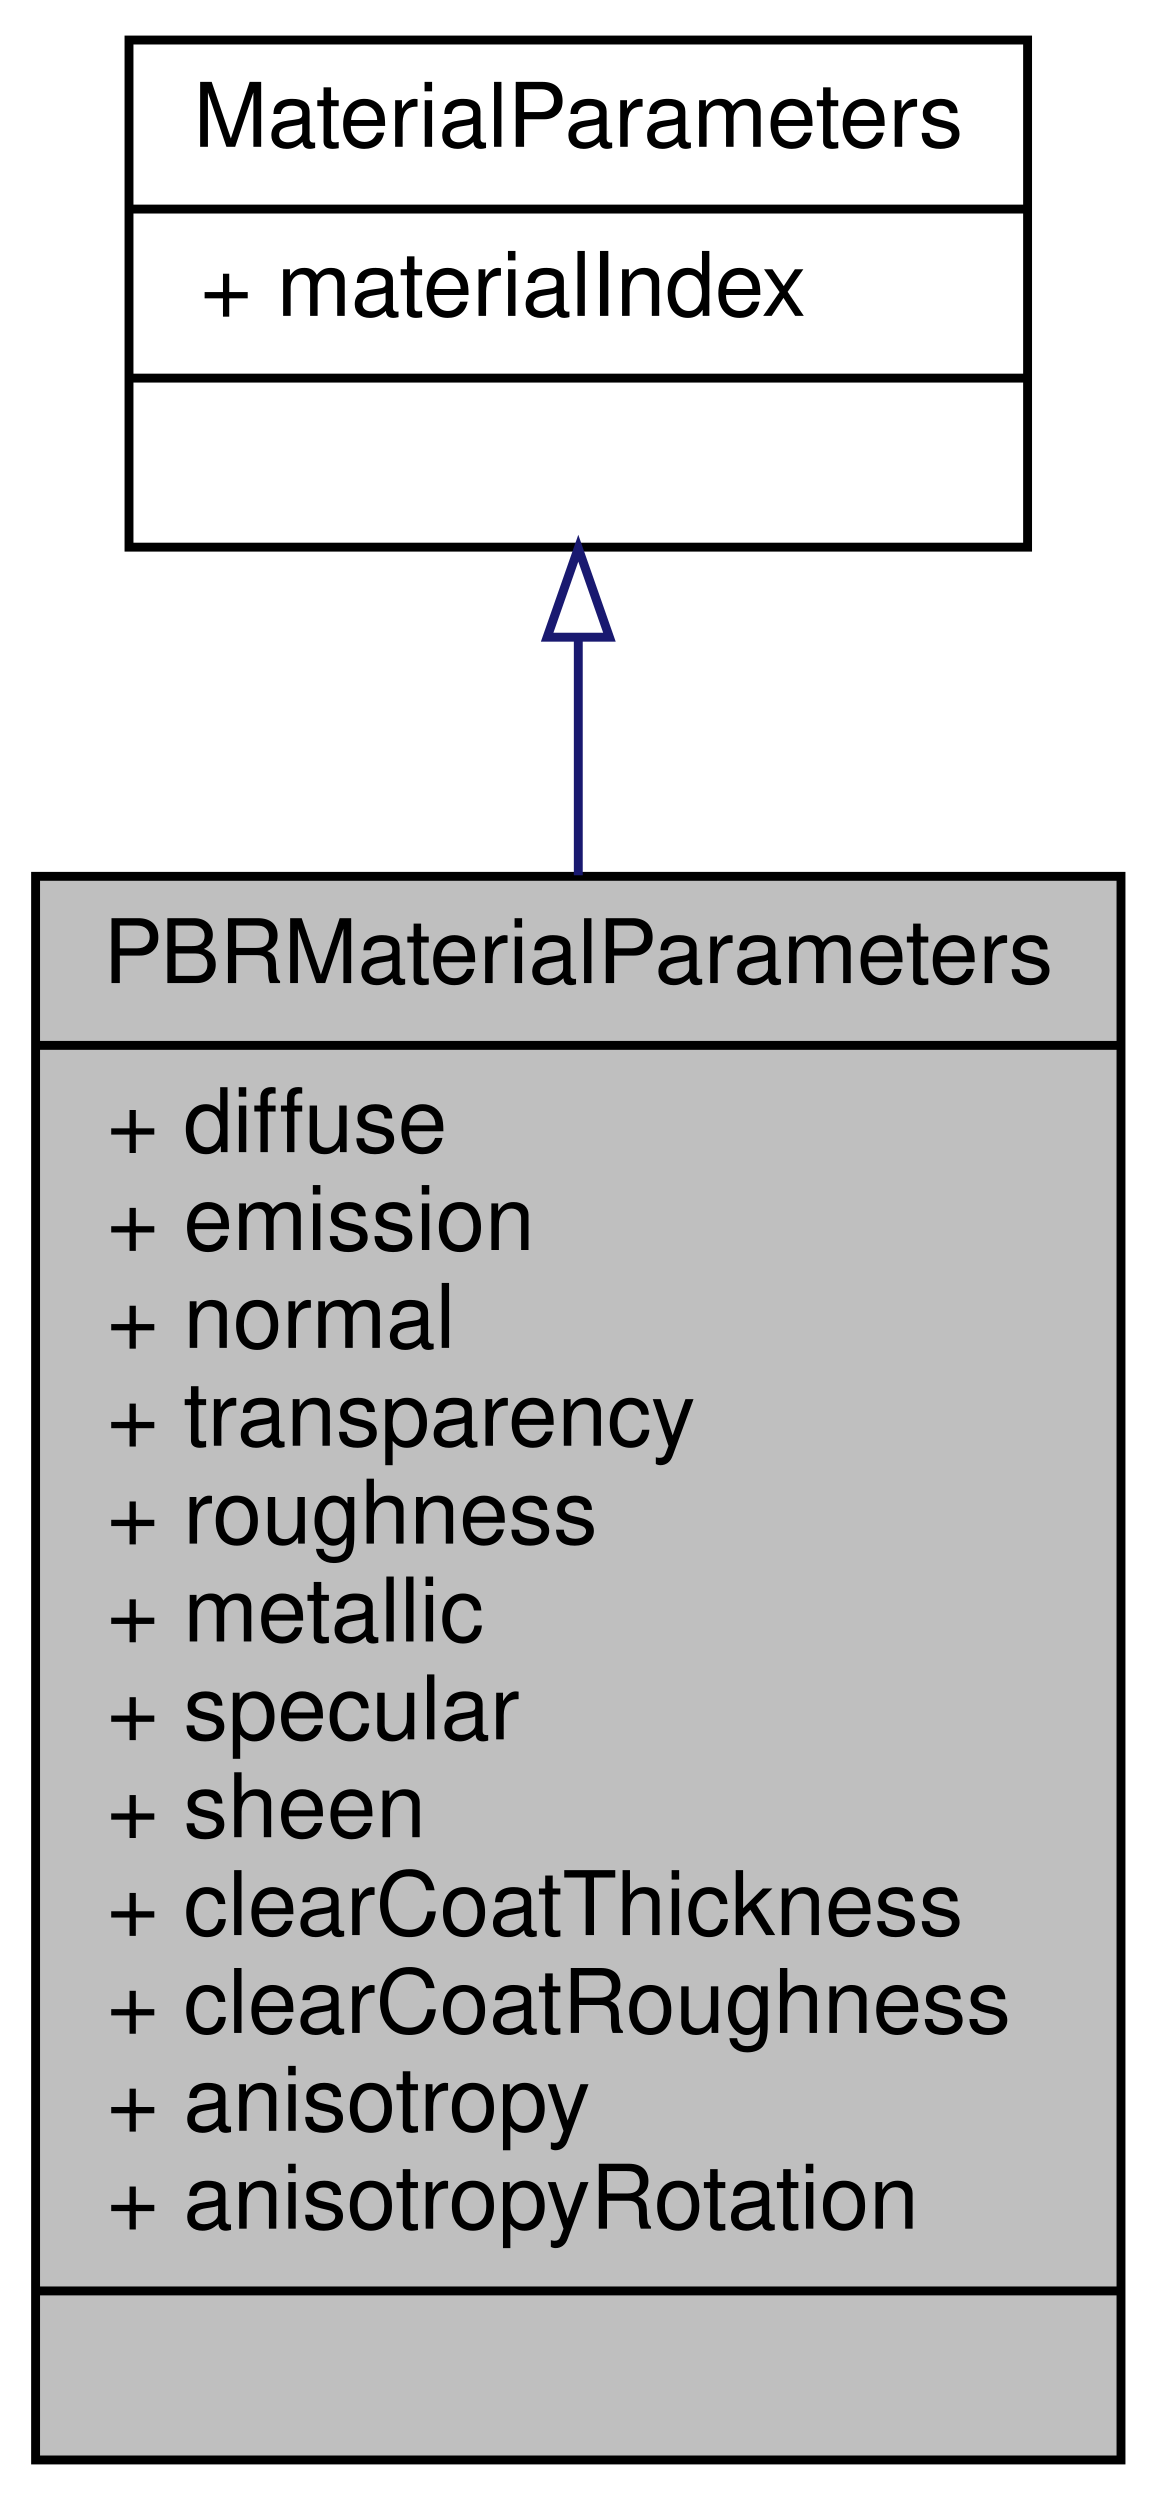
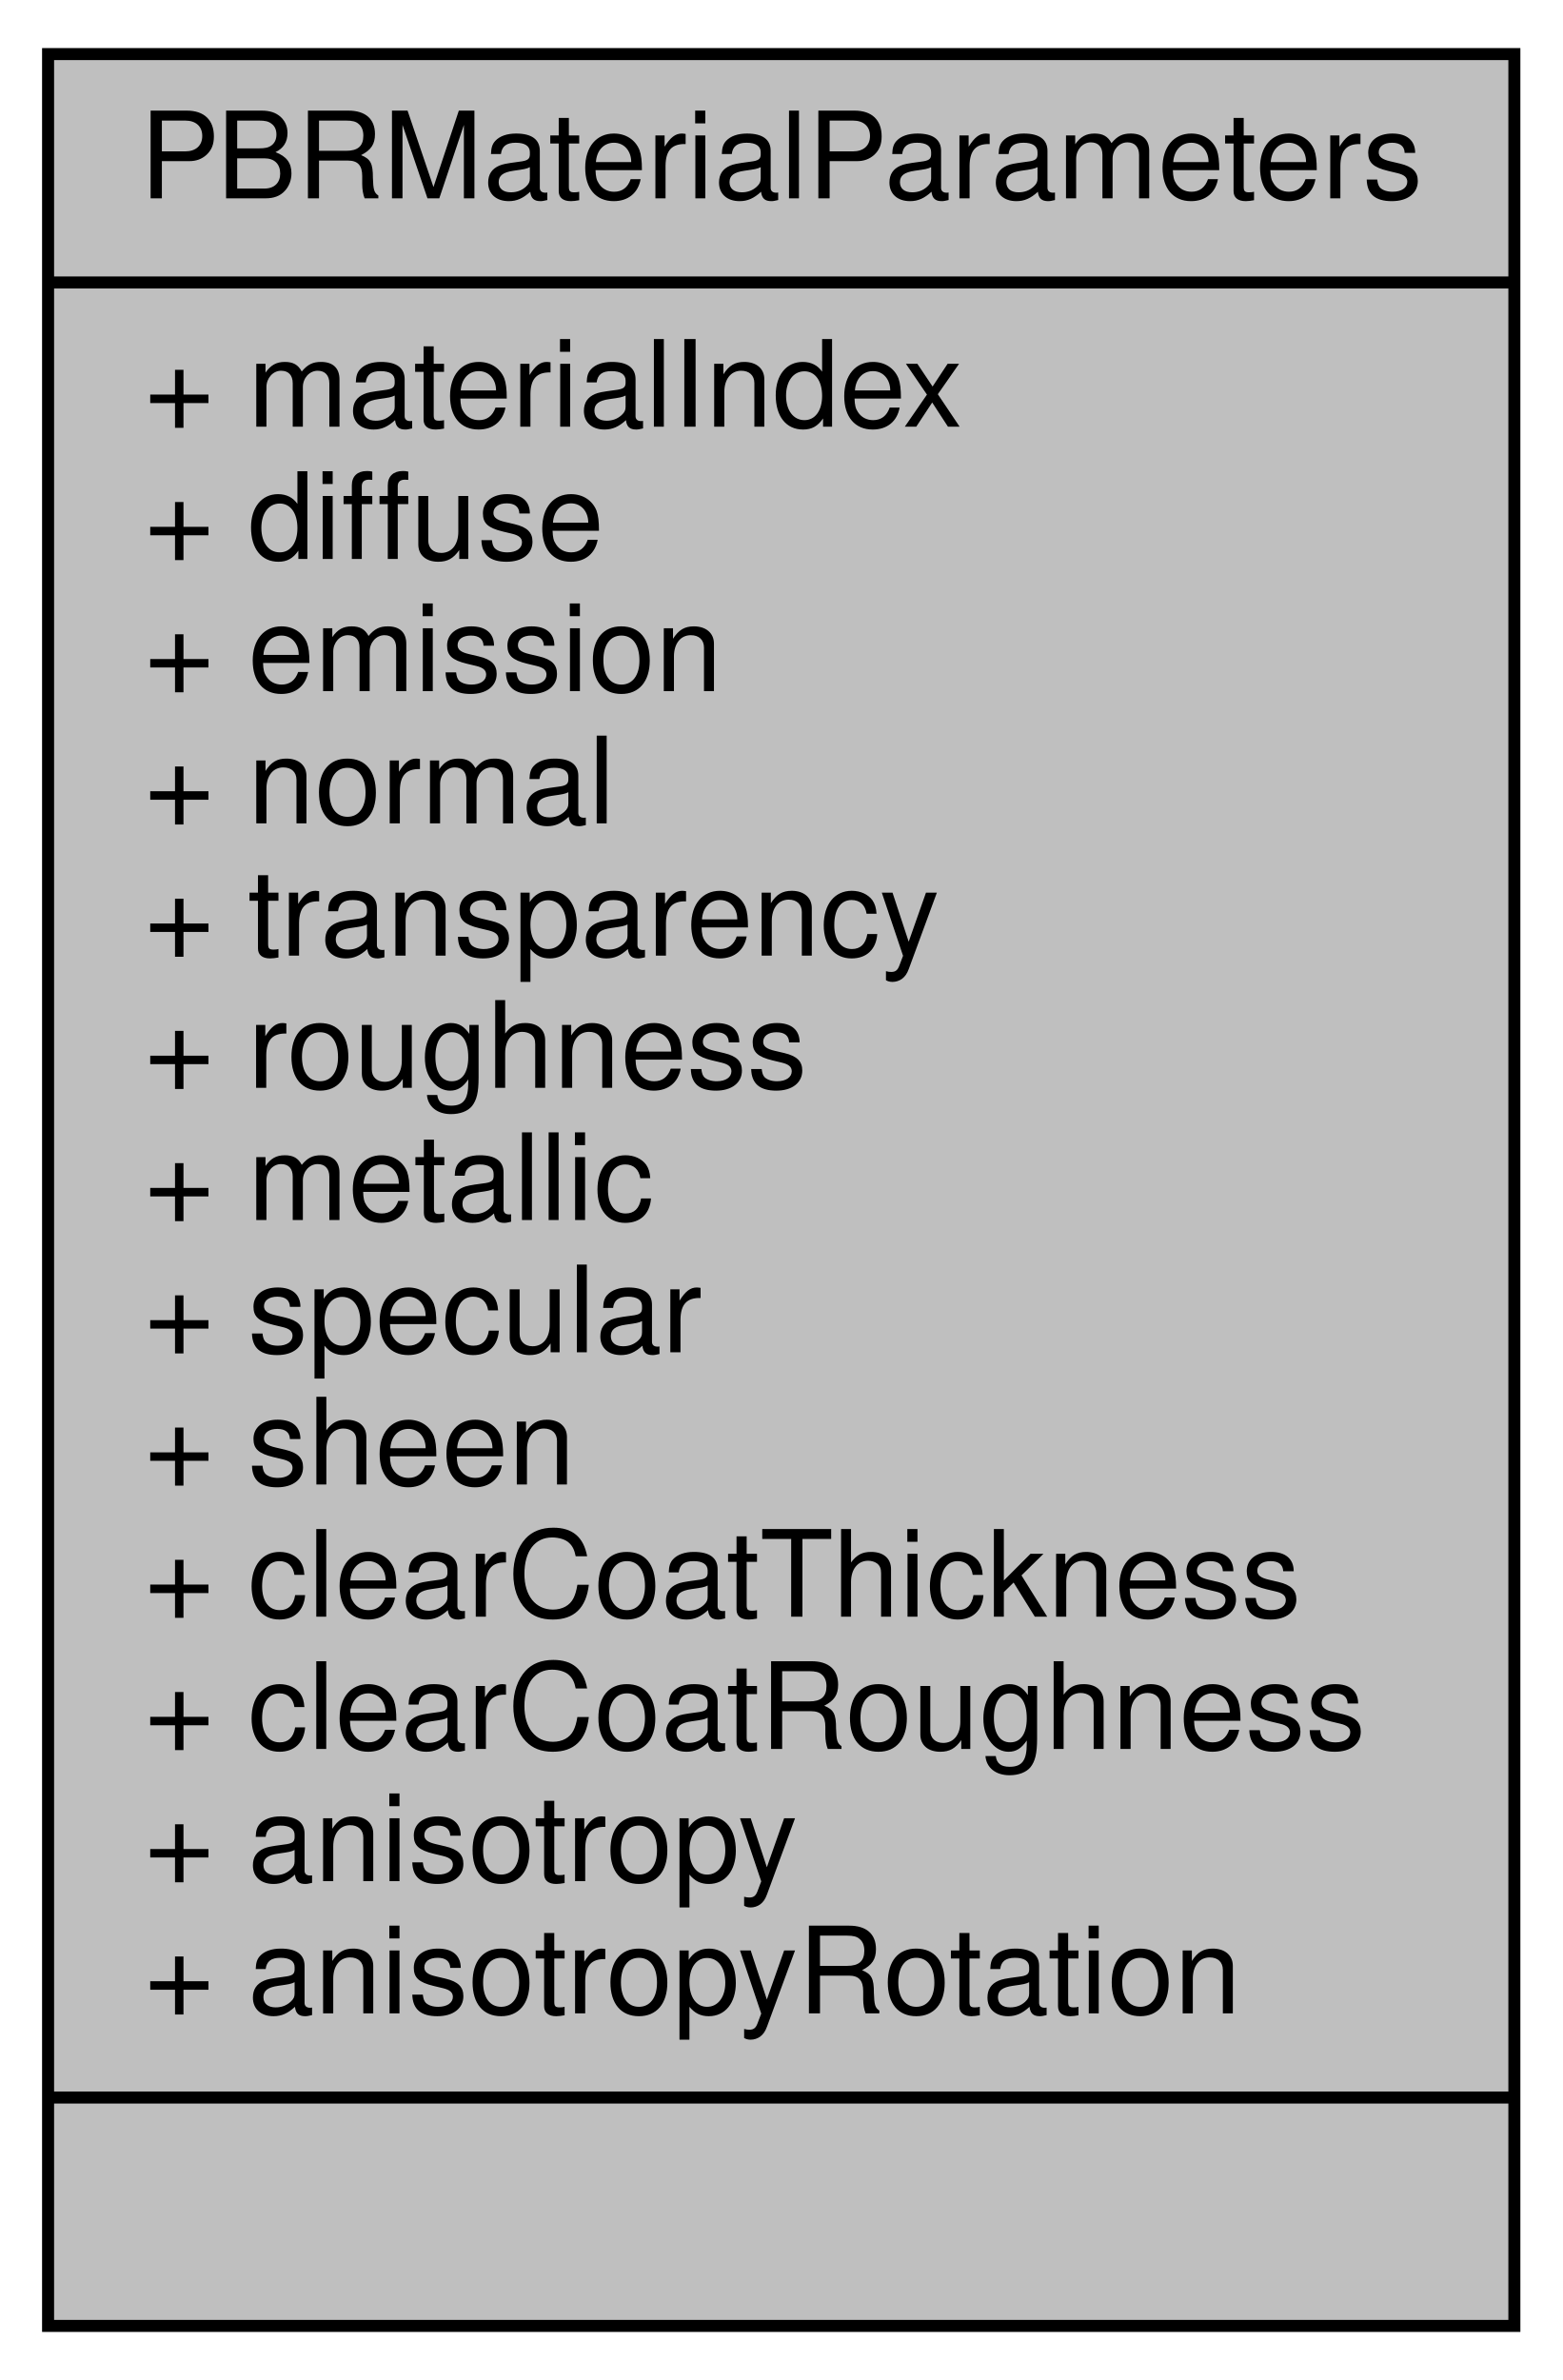
- <svg xmlns="http://www.w3.org/2000/svg" xmlns:xlink="http://www.w3.org/1999/xlink" width="130pt" height="281pt" viewBox="0.00 0.00 130.00 281.00">
-   <g id="graph0" class="graph" transform="scale(1 1) rotate(0) translate(4 277)">
+ <svg xmlns="http://www.w3.org/2000/svg" xmlns:xlink="http://www.w3.org/1999/xlink" width="130pt" height="198pt" viewBox="0.00 0.00 130.00 198.00">
+   <g id="graph0" class="graph" transform="scale(1 1) rotate(0) translate(4 194)">
    <g id="node1" class="node">
      <g id="a_node1">
        <a xlink:title=" ">
-           <polygon fill="#bfbfbf" stroke="black" points="0,-0.5 0,-178.5 122,-178.5 122,-0.5 0,-0.5" />
-           <text text-anchor="middle" x="61" y="-166.5" font-family="Helvetica,sans-Serif" font-size="10.00">PBRMaterialParameters</text>
-           <polyline fill="none" stroke="black" points="0,-159.5 122,-159.5 " />
+           <polygon fill="#bfbfbf" stroke="black" points="0,-0.5 0,-189.5 122,-189.5 122,-0.5 0,-0.5" />
+           <text text-anchor="middle" x="61" y="-177.5" font-family="Helvetica,sans-Serif" font-size="10.00">PBRMaterialParameters</text>
+           <polyline fill="none" stroke="black" points="0,-170.5 122,-170.5 " />
+           <text text-anchor="start" x="8" y="-158.5" font-family="Helvetica,sans-Serif" font-size="10.00">+ materialIndex</text>
          <text text-anchor="start" x="8" y="-147.5" font-family="Helvetica,sans-Serif" font-size="10.00">+ diffuse</text>
          <text text-anchor="start" x="8" y="-136.5" font-family="Helvetica,sans-Serif" font-size="10.00">+ emission</text>
          <text text-anchor="start" x="8" y="-125.5" font-family="Helvetica,sans-Serif" font-size="10.00">+ normal</text>
          <text text-anchor="start" x="8" y="-114.5" font-family="Helvetica,sans-Serif" font-size="10.00">+ transparency</text>
          <text text-anchor="start" x="8" y="-103.5" font-family="Helvetica,sans-Serif" font-size="10.00">+ roughness</text>
          <text text-anchor="start" x="8" y="-92.5" font-family="Helvetica,sans-Serif" font-size="10.00">+ metallic</text>
          <text text-anchor="start" x="8" y="-81.5" font-family="Helvetica,sans-Serif" font-size="10.00">+ specular</text>
          <text text-anchor="start" x="8" y="-70.5" font-family="Helvetica,sans-Serif" font-size="10.00">+ sheen</text>
          <text text-anchor="start" x="8" y="-59.5" font-family="Helvetica,sans-Serif" font-size="10.00">+ clearCoatThickness</text>
          <text text-anchor="start" x="8" y="-48.5" font-family="Helvetica,sans-Serif" font-size="10.00">+ clearCoatRoughness</text>
          <text text-anchor="start" x="8" y="-37.5" font-family="Helvetica,sans-Serif" font-size="10.00">+ anisotropy</text>
          <text text-anchor="start" x="8" y="-26.5" font-family="Helvetica,sans-Serif" font-size="10.00">+ anisotropyRotation</text>
          <polyline fill="none" stroke="black" points="0,-19.5 122,-19.5 " />
          <text text-anchor="middle" x="61" y="-7.5" font-family="Helvetica,sans-Serif" font-size="10.00"> </text>
        </a>
      </g>
    </g>
-     <g id="node2" class="node">
-       <g id="a_node2">
-         <a xlink:href="struct_material_parameters.html" target="_top" xlink:title=" ">
-           <polygon fill="none" stroke="black" points="10.5,-215.5 10.5,-272.5 111.5,-272.5 111.5,-215.5 10.5,-215.5" />
-           <text text-anchor="middle" x="61" y="-260.5" font-family="Helvetica,sans-Serif" font-size="10.00">MaterialParameters</text>
-           <polyline fill="none" stroke="black" points="10.5,-253.5 111.5,-253.5 " />
-           <text text-anchor="start" x="18.5" y="-241.5" font-family="Helvetica,sans-Serif" font-size="10.00">+ materialIndex</text>
-           <polyline fill="none" stroke="black" points="10.5,-234.5 111.5,-234.5 " />
-           <text text-anchor="middle" x="61" y="-222.5" font-family="Helvetica,sans-Serif" font-size="10.00"> </text>
-         </a>
-       </g>
-     </g>
-     <g id="edge1" class="edge">
-       <path fill="none" stroke="midnightblue" d="M61,-205.37C61,-197.09 61,-187.98 61,-178.62" />
-       <polygon fill="none" stroke="midnightblue" points="57.5,-205.38 61,-215.38 64.5,-205.38 57.5,-205.38" />
-     </g>
  </g>
</svg>
